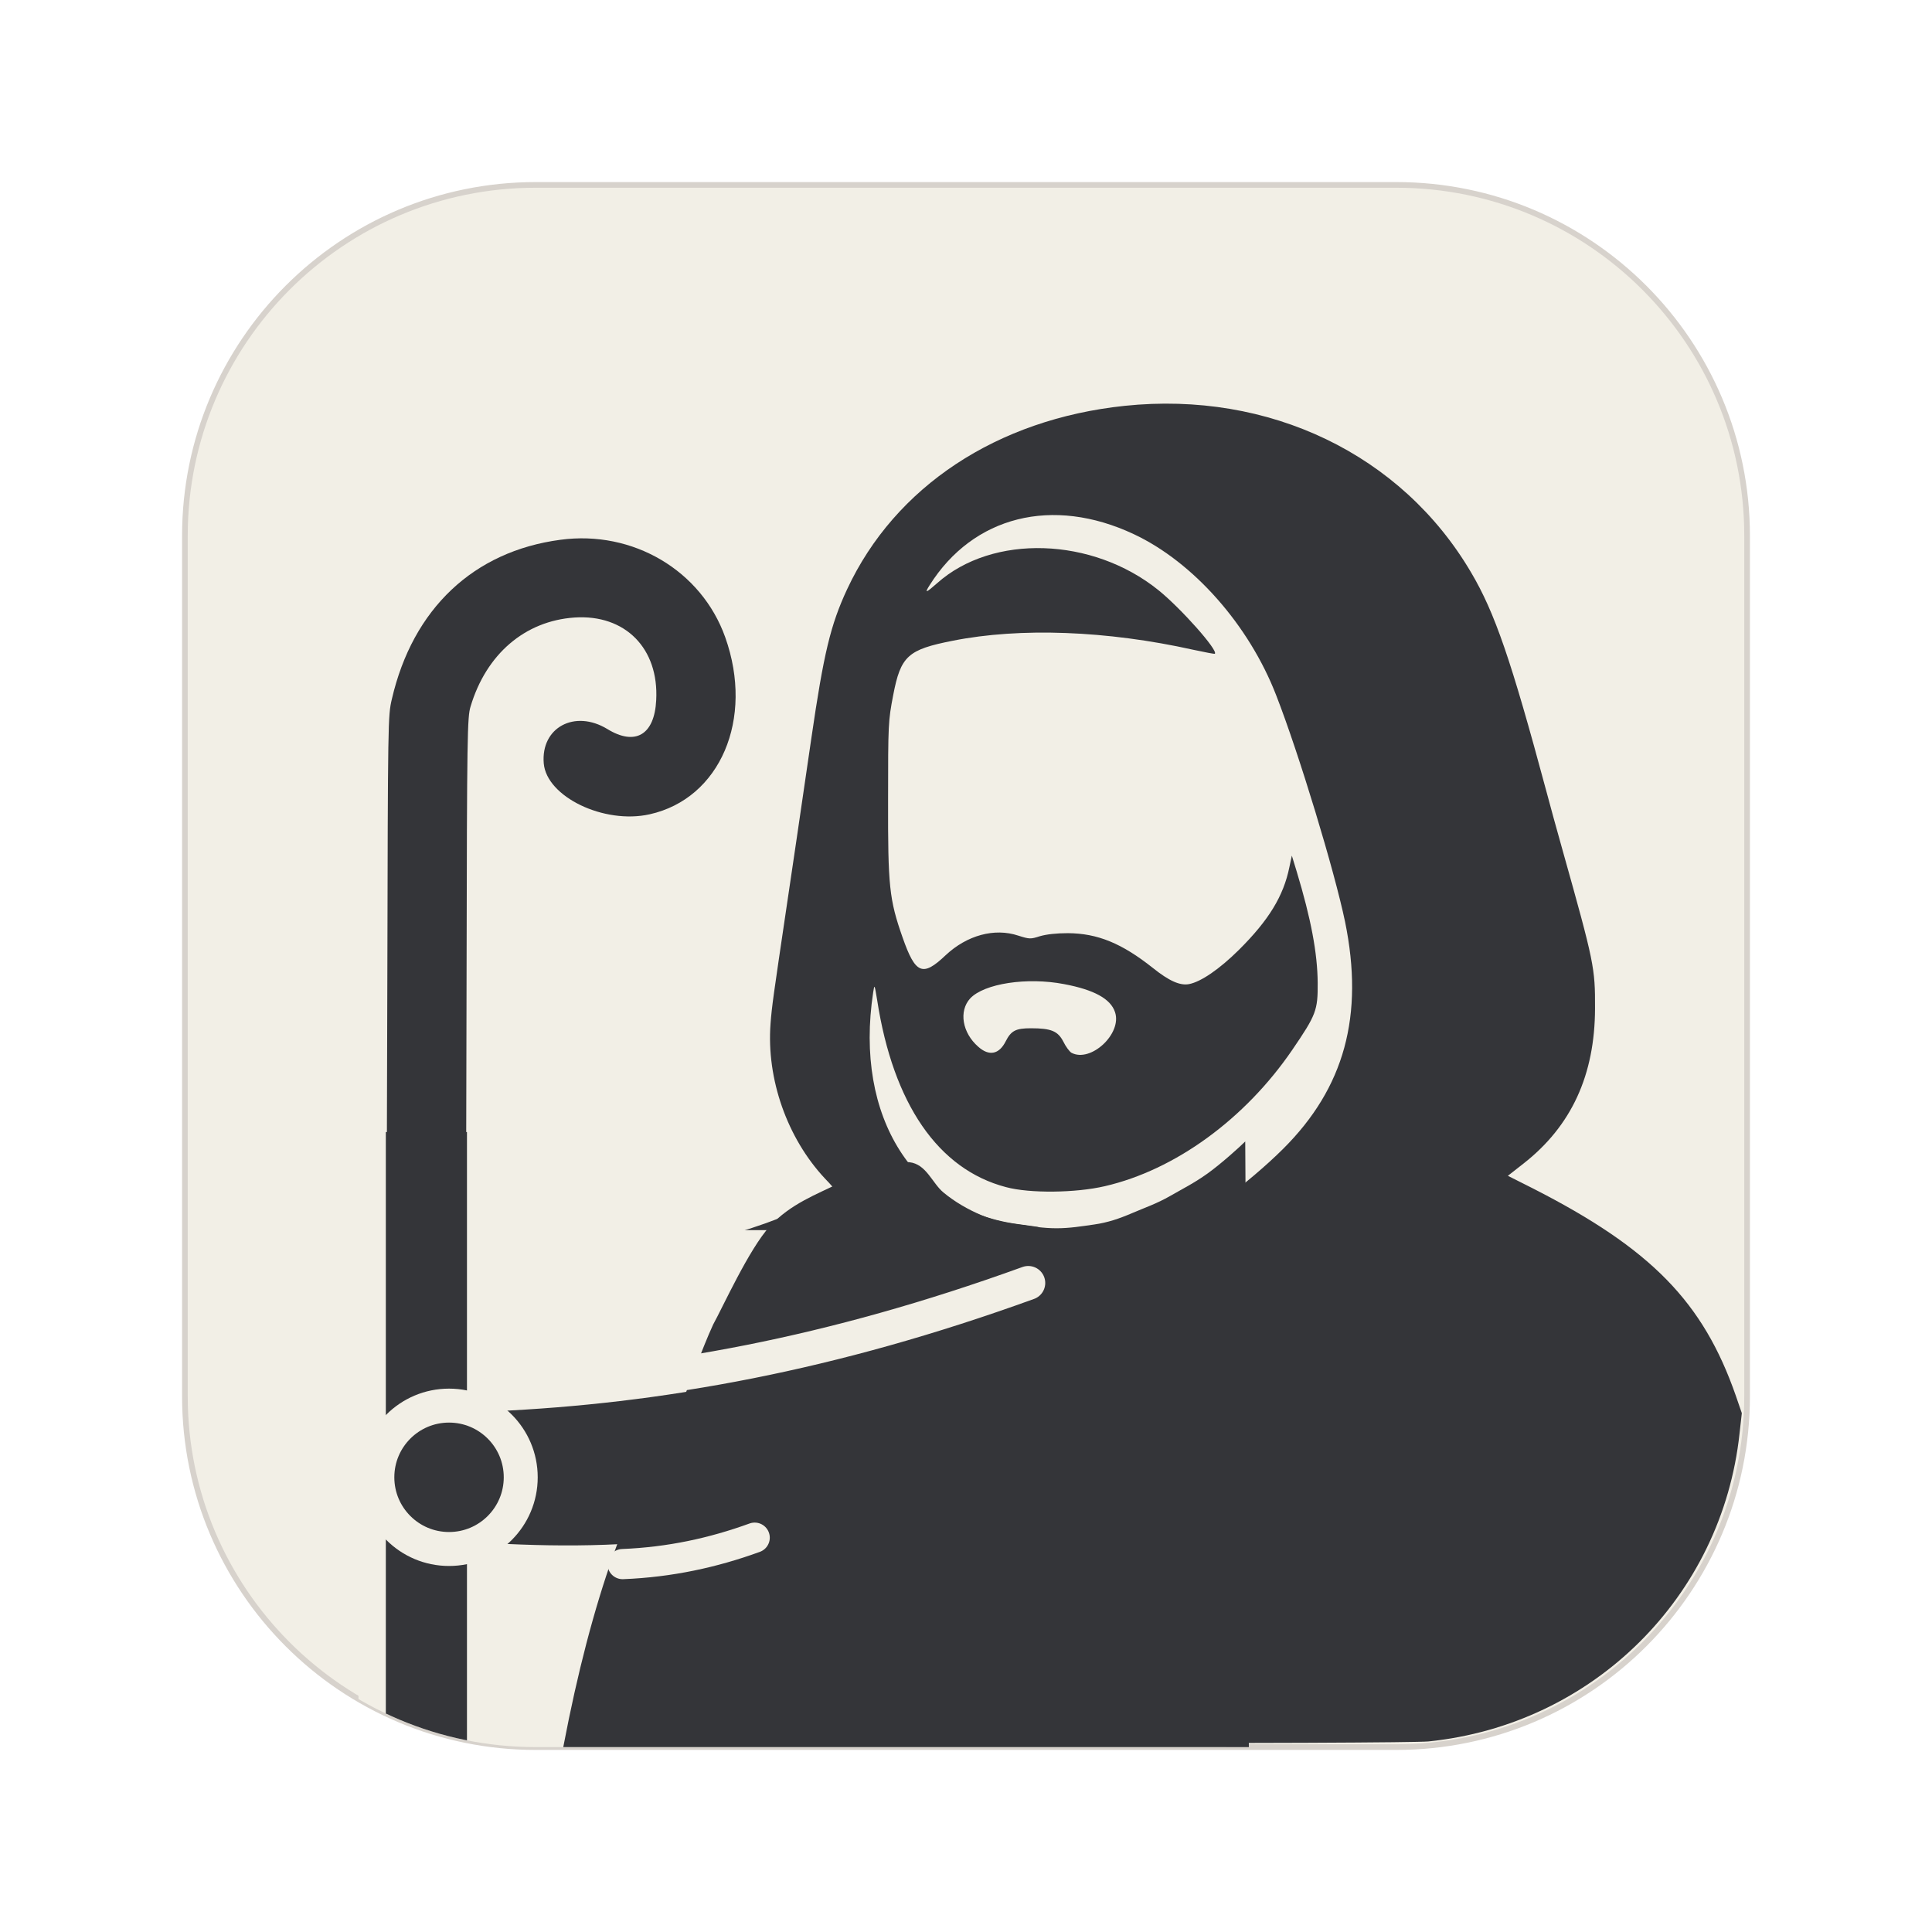
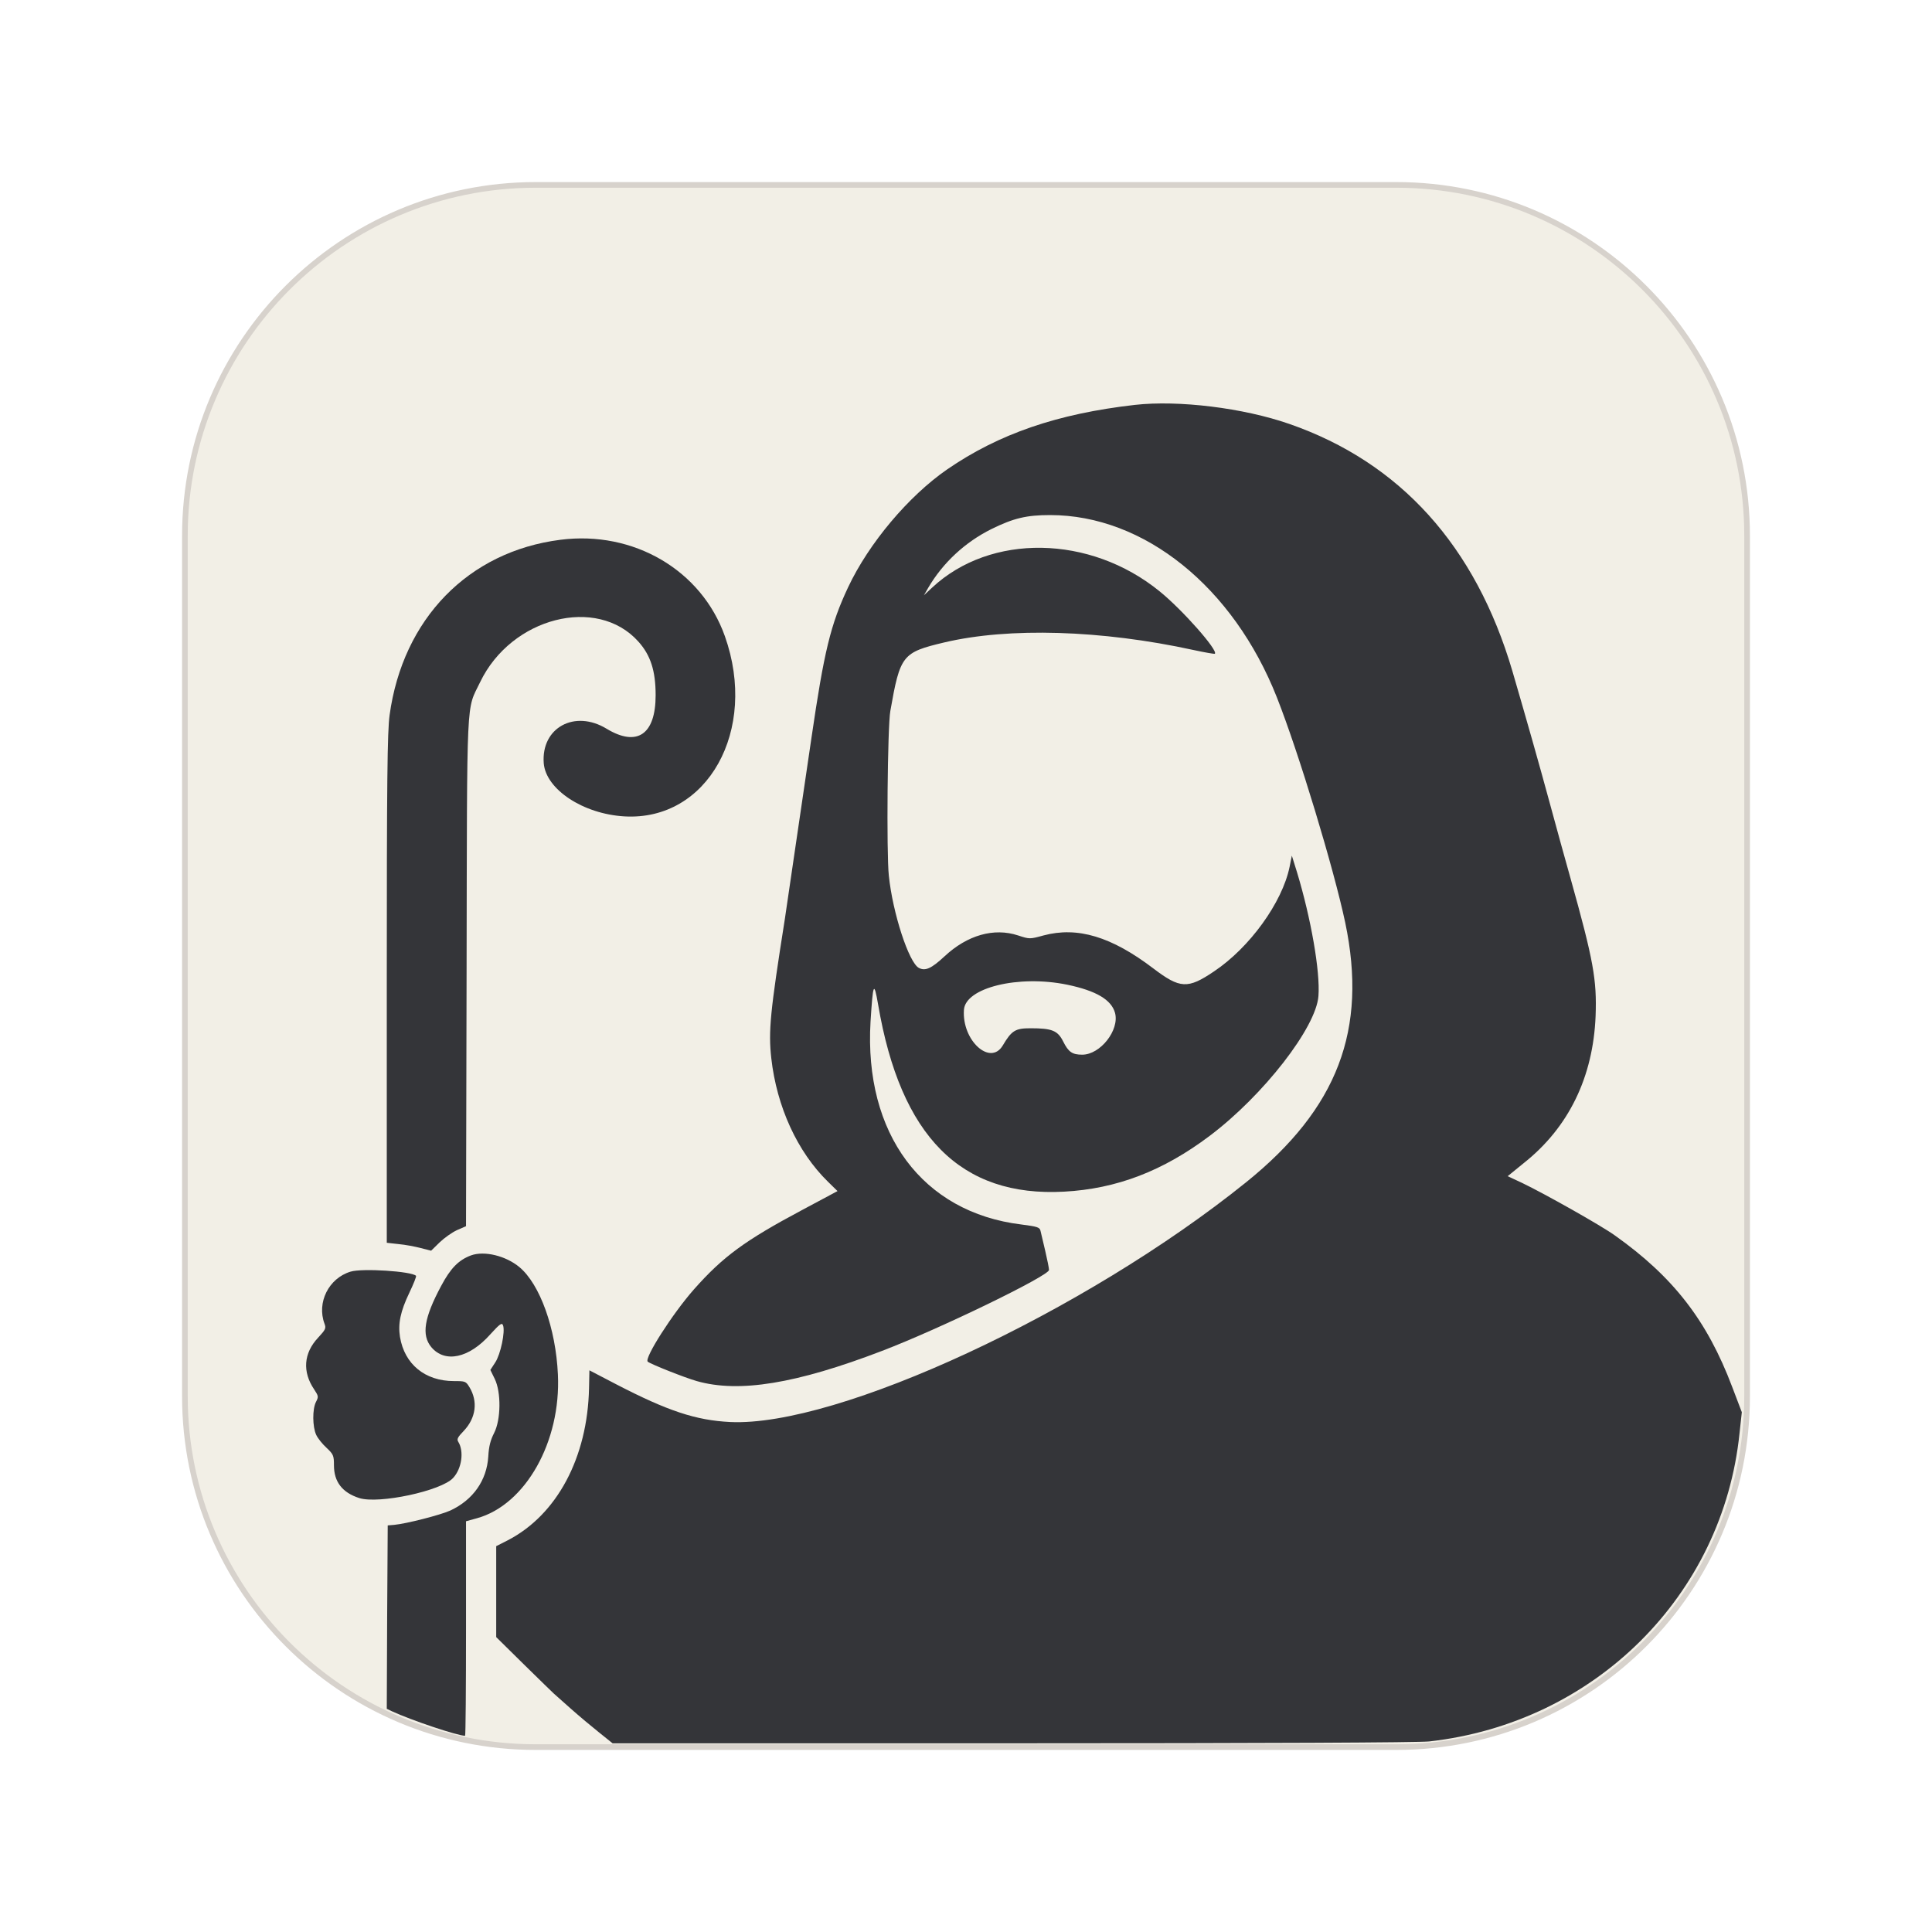
<svg xmlns="http://www.w3.org/2000/svg" viewBox="0 0 1024 1024">
  <defs>
    <clipPath id="sq">
      <rect x="98" y="98" width="828" height="828" rx="186" />
    </clipPath>
  </defs>
  <rect x="98" y="98" width="828" height="828" rx="186" fill="#F2EFE6" stroke="#D7D2CC" stroke-width="3" />
  <g clip-path="url(#sq)">
    <g transform="translate(0,1024) scale(0.1,-0.1)" fill="#343539" stroke="none">
-       <path d="M5961 8089 c-677 -71 -1217 -428 -1471 -972 -88 -189 -124 -339 -190 -792 -72 -492 -88 -604 -130 -885 -72 -486 -79 -533 -86 -626 -22 -293 88 -606 288 -820 69 -73 70 -66 -22 -113 -353 -181 -870 -307 -1302 -318 -120 -3 -218 -8 -218 -10 0 -2 13 -23 28 -46 145 -214 118 -515 -64 -715 l-54 -60 124 -7 c572 -33 1395 157 2136 492 272 124 560 273 560 292 0 18 -47 221 -52 226 -2 2 -46 8 -98 15 -565 68 -883 567 -782 1230 7 45 7 44 21 -40 85 -551 324 -898 683 -992 126 -34 370 -31 524 5 372 86 742 355 993 722 127 186 136 210 135 355 -1 159 -36 342 -111 590 l-26 85 -13 -61 c-31 -153 -109 -281 -268 -439 -103 -102 -201 -169 -264 -181 -48 -9 -106 17 -192 86 -164 130 -292 183 -450 184 -62 0 -113 -6 -148 -16 -50 -16 -55 -16 -115 3 -126 42 -272 2 -385 -104 -122 -116 -160 -100 -228 94 -71 202 -78 273 -77 729 0 406 1 418 27 555 40 208 77 242 316 289 357 71 817 54 1275 -48 61 -13 112 -23 114 -21 18 18 -179 240 -299 337 -350 282 -879 299 -1173 37 -60 -53 -68 -55 -40 -11 231 367 652 473 1082 271 316 -148 611 -482 755 -854 122 -313 309 -931 365 -1200 102 -498 -3 -881 -329 -1205 -355 -353 -1108 -831 -1785 -1135 -482 -216 -1132 -407 -1545 -455 -160 -19 -160 -18 -172 -48 -71 -179 -195 -587 -264 -871 -56 -228 -134 -591 -134 -623 0 -17 109 -18 2284 -18 1521 0 2318 4 2387 10 872 89 1556 766 1649 1633 l12 107 -32 93 c-173 496 -448 778 -1073 1097 l-135 68 83 65 c254 199 378 469 379 822 1 215 -5 244 -171 835 -30 107 -70 251 -88 320 -186 692 -272 943 -398 1156 -368 626 -1070 963 -1836 883z m-321 -3065 c159 -30 247 -78 270 -149 38 -114 -129 -269 -231 -215 -10 6 -30 32 -43 59 -29 56 -64 71 -172 71 -81 0 -105 -13 -134 -70 -35 -69 -88 -79 -145 -28 -85 74 -104 189 -43 256 74 79 301 114 498 76z" />
-       <path d="M2970 7379 c-460 -61 -782 -365 -893 -844 -21 -89 -21 -109 -24 -1473 l-4 -1383 59 30 c84 42 167 61 271 61 l91 0 3 1333 c2 1248 4 1336 21 1392 83 278 288 454 551 472 268 18 448 -163 433 -438 -9 -184 -111 -244 -259 -153 -173 105 -353 8 -337 -182 15 -177 319 -324 561 -270 374 83 555 505 401 938 -126 354 -489 569 -874 517z" />
-       <path d="M2250 3555 c-322 -103 -351 -560 -45 -711 86 -42 240 -43 327 -2 74 34 146 107 184 183 43 88 43 241 1 328 -37 75 -108 146 -181 182 -72 35 -209 45 -286 20z" />
-       <path d="M2050 1942 l0 -759 28 -13 c84 -39 177 -73 261 -96 53 -14 104 -28 114 -30 16 -5 17 37 17 783 l0 788 -94 -3 c-105 -4 -174 11 -261 56 -27 15 -53 28 -57 30 -5 2 -8 -338 -8 -756z" />
-     </g>
-     <g stroke-linecap="round">
-       <rect x="190" y="652" width="460" height="300" fill="#F2EFE6" />
-       <path d="M 226 600 L 226 940" stroke="#343539" stroke-width="43" stroke-linecap="butt" />
-       <path d="M 378 702 C 383 693 397 662 408 650 C 419 638 433 633 445 627 C 457 621 473 615 482 616 C 491 617 494 627 500 632 C 506 637 513 641 520 644 C 527 647 533 648 540 649 C 547 650 553 651 560 651 C 567 651 573 650 580 649 C 587 648 593 646 600 643 C 607 640 613 638 620 634 C 627 630 633 627 640 622 C 647 617 657 608 660 605 L 662 940 L 296 940 C 310 860 330 800 355 760 C 365 735 372 715 378 702 Z" fill="#343539" />
-       <path d="M 262 748 C 350 744 440 728 545 690 C 480 760 430 800 385 812 C 340 820 300 820 262 818 Z" fill="#343539" />
-       <path d="M 262 738 C 350 734 440 718 545 680" fill="none" stroke="#F2EFE6" stroke-width="18" />
-       <path d="M 330 829 C 355 828 378 823 400 815" fill="none" stroke="#F2EFE6" stroke-width="16" />
-       <circle cx="238" cy="783" r="38" fill="#343539" stroke="#F2EFE6" stroke-width="18" />
+       <path d="M6015 8094 c-411 -47 -720 -153 -995 -342 -204 -141 -415 -391 -525 -625 -93 -198 -127 -339 -194 -797 -22 -151 -61 -414 -86 -585 -25 -170 -50 -339 -55 -375 -78 -494 -88 -595 -72 -739 29 -257 138 -496 301 -655 l50 -49 -187 -100 c-304 -162 -420 -247 -574 -421 -113 -128 -264 -364 -245 -383 13 -12 196 -85 260 -103 224 -64 528 -14 982 160 304 116 885 398 885 429 0 9 -9 54 -20 101 -11 47 -22 95 -25 106 -4 19 -16 23 -102 34 -524 64 -834 481 -799 1075 13 205 18 218 40 92 119 -701 439 -1023 986 -993 278 15 524 109 772 296 284 214 564 574 576 741 10 130 -40 413 -113 654 l-28 90 -12 -60 c-39 -189 -212 -428 -401 -554 -139 -94 -180 -91 -321 16 -222 169 -402 223 -582 175 -73 -20 -74 -20 -135 0 -128 42 -269 2 -390 -111 -70 -65 -102 -79 -136 -61 -53 28 -139 292 -159 489 -13 117 -7 793 8 873 52 296 63 310 286 363 343 81 834 66 1320 -40 60 -13 112 -22 114 -20 18 18 -174 235 -293 331 -369 300 -896 308 -1205 20 l-44 -41 23 40 c78 133 196 242 335 311 118 58 186 74 311 74 498 0 971 -381 1202 -967 116 -294 301 -905 362 -1193 119 -568 -40 -985 -525 -1376 -858 -691 -2166 -1298 -2735 -1271 -182 9 -332 59 -604 200 l-142 74 -2 -95 c-8 -368 -170 -670 -429 -805 l-63 -32 0 -241 0 -241 146 -144 c81 -79 151 -148 158 -154 6 -5 47 -42 91 -81 44 -39 112 -96 151 -127 l71 -57 2119 0 c1354 0 2152 4 2209 10 877 98 1557 773 1645 1635 l12 110 -51 134 c-133 352 -312 583 -622 803 -72 52 -374 222 -491 278 l-77 36 86 70 c238 189 367 456 380 779 7 192 -11 294 -133 730 -25 88 -74 266 -109 395 -57 210 -124 446 -199 703 -195 663 -595 1106 -1182 1310 -244 85 -587 127 -819 101z m-359 -3073 c154 -32 235 -80 254 -150 24 -91 -78 -221 -174 -221 -53 0 -73 14 -101 70 -29 58 -59 70 -173 70 -81 0 -100 -12 -147 -91 -66 -111 -217 26 -206 188 7 118 289 187 547 134z" />
+       <path d="M2970 7379 c-488 -62 -835 -419 -905 -929 -12 -87 -15 -337 -15 -1451 l0 -1346 63 -7 c34 -3 87 -13 117 -21 l55 -14 45 44 c25 24 66 53 92 65 l48 21 3 1347 c3 1501 -3 1381 72 1537 165 343 619 459 838 215 65 -72 92 -155 92 -285 0 -208 -98 -275 -259 -178 -170 104 -349 6 -334 -183 12 -138 208 -268 427 -281 441 -26 710 456 533 955 -124 350 -484 561 -872 511z" />
+       <path d="M2496 3586 c-66 -25 -108 -68 -158 -162 -90 -168 -105 -260 -52 -324 72 -86 200 -59 312 67 51 56 62 64 68 49 13 -33 -13 -155 -41 -197 l-26 -40 23 -47 c35 -71 33 -217 -3 -287 -19 -37 -28 -70 -31 -125 -8 -127 -81 -230 -201 -286 -53 -24 -233 -70 -297 -76 l-35 -3 -3 -486 -2 -486 27 -13 c101 -47 348 -130 388 -130 3 0 5 256 5 568 l0 569 58 16 c257 71 446 406 429 762 -11 244 -95 478 -204 569 -72 60 -186 88 -257 62z" />
+       <path d="M1858 3500 c-116 -35 -180 -164 -138 -276 9 -24 6 -31 -34 -74 -77 -82 -84 -181 -21 -274 23 -35 24 -39 10 -66 -20 -38 -19 -133 1 -175 8 -18 33 -49 55 -69 36 -34 39 -41 39 -92 0 -88 44 -145 134 -174 103 -33 436 38 498 107 46 50 58 141 27 191 -9 14 -3 25 29 58 65 69 76 156 30 232 -19 31 -22 32 -82 32 -153 0 -262 89 -286 234 -11 70 2 135 50 235 22 46 38 86 35 89 -24 24 -285 41 -347 22z" />
    </g>
  </g>
</svg>
